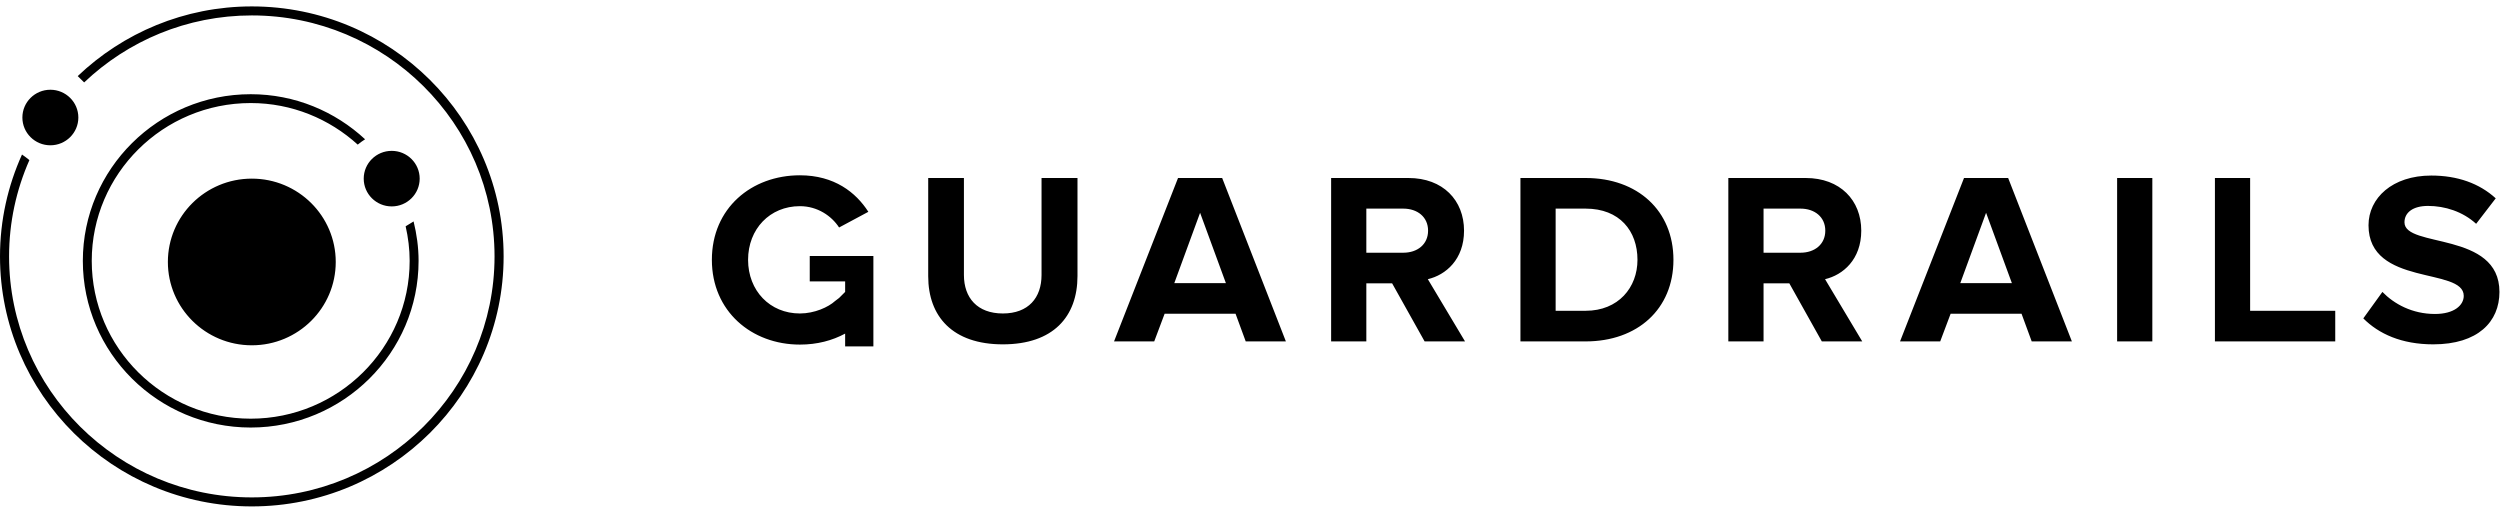
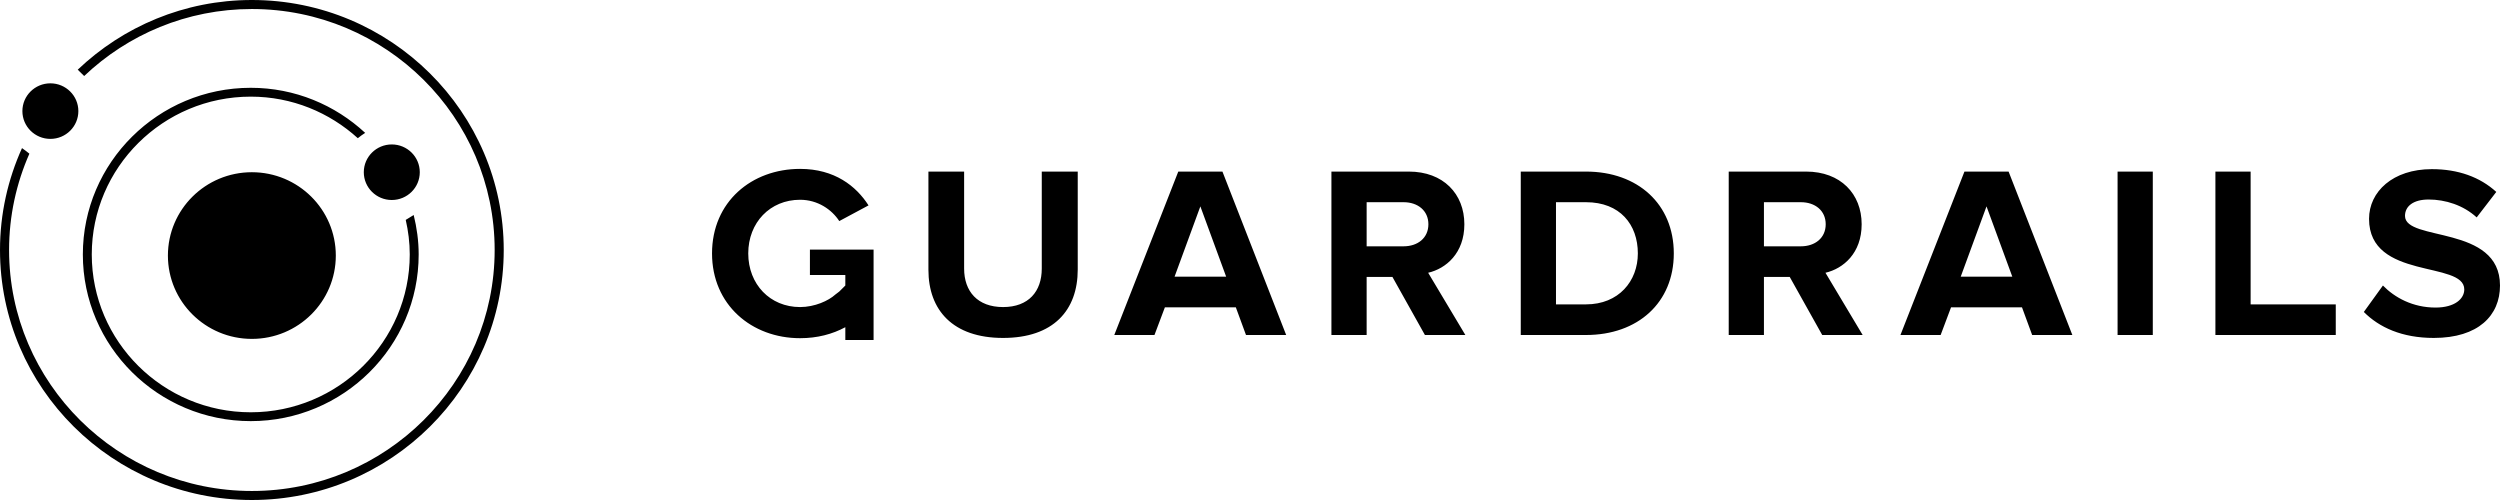
- <svg xmlns="http://www.w3.org/2000/svg" width="195" height="40" viewBox="0 0 195 40" fill="none">
-   <path fill-rule="evenodd" clip-rule="evenodd" d="M31.64 17.651C31.844 17.52 32.052 17.397 32.26 17.272C32.503 18.259 32.649 19.286 32.649 20.348C32.649 27.516 26.774 33.348 19.555 33.348C12.335 33.348 6.461 27.515 6.461 20.348C6.461 13.18 12.334 7.348 19.555 7.348C23.005 7.348 26.136 8.691 28.477 10.864C28.279 10.994 28.084 11.128 27.903 11.28C25.697 9.276 22.774 8.038 19.555 8.038C12.718 8.038 7.156 13.56 7.156 20.348C7.156 27.135 12.718 32.657 19.555 32.657C26.391 32.657 31.953 27.135 31.953 20.348C31.953 19.42 31.837 18.52 31.64 17.651ZM19.641 0.5C30.471 0.5 39.282 9.248 39.282 20C39.282 30.752 30.471 39.5 19.641 39.5C8.811 39.5 0 30.752 0 20C0 17.169 0.619 14.482 1.716 12.053C1.915 12.19 2.106 12.335 2.293 12.487C1.277 14.79 0.708 17.33 0.708 20C0.708 30.365 9.201 38.797 19.641 38.797C30.081 38.797 38.574 30.365 38.574 20C38.574 9.635 30.081 1.203 19.641 1.203C14.572 1.203 9.966 3.196 6.564 6.429C6.398 6.262 6.231 6.098 6.062 5.935C9.593 2.574 14.375 0.5 19.641 0.5ZM19.641 26.933C16.025 26.933 13.094 24.023 13.094 20.433C13.094 16.843 16.025 13.933 19.641 13.933C23.257 13.933 26.188 16.843 26.188 20.433C26.188 24.023 23.257 26.933 19.641 26.933ZM30.553 16.1C29.347 16.1 28.37 15.13 28.37 13.933C28.37 12.737 29.347 11.767 30.553 11.767C31.758 11.767 32.735 12.737 32.735 13.933C32.735 15.13 31.758 16.1 30.553 16.1ZM3.928 11.333C2.723 11.333 1.746 10.363 1.746 9.167C1.746 7.97 2.723 7 3.928 7C5.133 7 6.111 7.97 6.111 9.167C6.111 10.363 5.133 11.333 3.928 11.333ZM67.886 19.968H68.124V27.02H65.921V26.021C64.913 26.564 63.736 26.878 62.392 26.878C58.621 26.878 55.526 24.279 55.526 20.266C55.526 16.234 58.621 13.673 62.392 13.673C65.081 13.673 66.764 15.011 67.731 16.521L65.449 17.744C64.868 16.846 63.766 16.081 62.392 16.081C60.052 16.081 58.35 17.858 58.35 20.266C58.35 22.674 60.052 24.451 62.392 24.451C63.534 24.451 64.617 23.955 65.139 23.477L65.449 23.241L65.921 22.77V21.948H63.16V19.968H67.886ZM78.222 26.859C74.296 26.859 72.4 24.681 72.4 21.547V13.884H75.186V21.451C75.186 23.228 76.23 24.451 78.222 24.451C80.215 24.451 81.24 23.228 81.24 21.451V13.884H84.044V21.528C84.044 24.7 82.149 26.859 78.222 26.859ZM100.299 26.63H97.166L96.373 24.471H90.841L90.029 26.63H86.895L91.886 13.884H95.329L100.299 26.63ZM95.619 22.082L93.607 16.597L91.596 22.082H95.619ZM114.272 26.63H111.12L108.586 22.101H106.574V26.63H103.828V13.884H109.862C112.551 13.884 114.195 15.623 114.195 17.992C114.195 20.247 112.764 21.451 111.371 21.776L114.272 26.63ZM109.456 19.712C110.559 19.712 111.39 19.062 111.39 17.992C111.39 16.922 110.559 16.272 109.456 16.272H106.574V19.712H109.456ZM123.681 26.63H118.594V13.884H123.681C127.723 13.884 130.528 16.425 130.528 20.266C130.528 24.108 127.723 26.63 123.681 26.63ZM123.681 24.241C126.234 24.241 127.723 22.426 127.723 20.266C127.723 18.011 126.33 16.272 123.681 16.272H121.34V24.241H123.681ZM145.255 26.63H142.102L139.568 22.101H137.557V26.63H134.81V13.884H140.845C143.533 13.884 145.178 15.623 145.178 17.992C145.178 20.247 143.746 21.451 142.354 21.776L145.255 26.63ZM140.439 19.712C141.541 19.712 142.373 19.062 142.373 17.992C142.373 16.922 141.541 16.272 140.439 16.272H137.557V19.712H140.439ZM161.607 26.63H158.473L157.68 24.471H152.149L151.336 26.63H148.203L153.193 13.884H156.636L161.607 26.63ZM156.926 22.082L154.914 16.597L152.903 22.082H156.926ZM167.882 26.63H165.135V13.884H167.882V26.63ZM182.149 26.63H172.764V13.884H175.51V24.241H182.149V26.63ZM189.793 26.859C187.317 26.859 185.537 26.038 184.338 24.834L185.827 22.77C186.737 23.706 188.149 24.49 189.928 24.49C191.437 24.49 192.172 23.802 192.172 23.076C192.172 20.821 184.744 22.369 184.744 17.572C184.744 15.451 186.601 13.693 189.638 13.693C191.688 13.693 193.39 14.304 194.667 15.47L193.139 17.457C192.094 16.502 190.702 16.062 189.386 16.062C188.207 16.062 187.549 16.578 187.549 17.343C187.549 19.368 194.957 18.011 194.957 22.77C194.957 25.101 193.274 26.859 189.793 26.859Z" fill="black" />
+ <svg xmlns="http://www.w3.org/2000/svg" width="160" height="32" viewBox="0 0 160 32" fill="none">
+   <path fill-rule="evenodd" clip-rule="evenodd" d="M25.967 14.073C26.134 13.965 26.305 13.864 26.476 13.761C26.675 14.572 26.795 15.414 26.795 16.285C26.795 22.167 21.974 26.952 16.048 26.952C10.123 26.952 5.302 22.166 5.302 16.285C5.302 10.404 10.123 5.619 16.048 5.619C18.88 5.619 21.45 6.721 23.371 8.504C23.208 8.611 23.048 8.721 22.9 8.845C21.089 7.2 18.69 6.185 16.048 6.185C10.438 6.185 5.873 10.716 5.873 16.285C5.873 21.855 10.438 26.386 16.048 26.386C21.659 26.386 26.224 21.855 26.224 16.285C26.224 15.524 26.129 14.786 25.967 14.073ZM16.119 0C25.007 0 32.239 7.178 32.239 16C32.239 24.822 25.007 32 16.119 32C7.231 32 0 24.822 0 16C0 13.678 0.508 11.473 1.408 9.479C1.571 9.591 1.728 9.711 1.881 9.836C1.048 11.725 0.581 13.809 0.581 16C0.581 24.505 7.551 31.423 16.119 31.423C24.687 31.423 31.658 24.505 31.658 16C31.658 7.495 24.687 0.577 16.119 0.577C11.959 0.577 8.179 2.212 5.387 4.865C5.251 4.728 5.114 4.594 4.975 4.46C7.873 1.702 11.798 0 16.119 0ZM16.119 21.689C13.152 21.689 10.746 19.301 10.746 16.356C10.746 13.41 13.152 11.022 16.119 11.022C19.087 11.022 21.492 13.41 21.492 16.356C21.492 19.301 19.087 21.689 16.119 21.689ZM25.074 12.8C24.085 12.8 23.283 12.004 23.283 11.022C23.283 10.04 24.085 9.244 25.074 9.244C26.064 9.244 26.866 10.04 26.866 11.022C26.866 12.004 26.064 12.8 25.074 12.8ZM3.224 8.889C2.235 8.889 1.433 8.093 1.433 7.111C1.433 6.129 2.235 5.333 3.224 5.333C4.213 5.333 5.015 6.129 5.015 7.111C5.015 8.093 4.213 8.889 3.224 8.889ZM55.713 15.974H55.909V21.76H54.101V20.941C53.274 21.386 52.307 21.644 51.205 21.644C48.11 21.644 45.57 19.511 45.57 16.219C45.57 12.91 48.11 10.809 51.205 10.809C53.412 10.809 54.793 11.907 55.586 13.145L53.713 14.149C53.237 13.412 52.332 12.785 51.205 12.785C49.284 12.785 47.888 14.243 47.888 16.219C47.888 18.194 49.284 19.652 51.205 19.652C52.142 19.652 53.031 19.245 53.459 18.853L53.713 18.659L54.101 18.273V17.598H51.835V15.974H55.713ZM64.197 21.628C60.974 21.628 59.419 19.841 59.419 17.269V10.981H61.704V17.191C61.704 18.649 62.562 19.652 64.197 19.652C65.832 19.652 66.673 18.649 66.673 17.191V10.981H68.975V17.253C68.975 19.856 67.419 21.628 64.197 21.628ZM82.315 21.44H79.744L79.093 19.668H74.553L73.886 21.44H71.314L75.41 10.981H78.236L82.315 21.44ZM78.474 17.708L76.823 13.208L75.172 17.708H78.474ZM93.783 21.44H91.195L89.116 17.724H87.465V21.44H85.211V10.981H90.163C92.37 10.981 93.719 12.408 93.719 14.353C93.719 16.203 92.544 17.191 91.402 17.457L93.783 21.44ZM89.83 15.764C90.735 15.764 91.417 15.231 91.417 14.353C91.417 13.475 90.735 12.941 89.83 12.941H87.465V15.764H89.83ZM101.504 21.44H97.329V10.981H101.504C104.822 10.981 107.123 13.067 107.123 16.219C107.123 19.37 104.822 21.44 101.504 21.44ZM101.504 19.48C103.599 19.48 104.822 17.99 104.822 16.219C104.822 14.368 103.679 12.941 101.504 12.941H99.583V19.48H101.504ZM119.21 21.44H116.622L114.543 17.724H112.892V21.44H110.638V10.981H115.591C117.797 10.981 119.146 12.408 119.146 14.353C119.146 16.203 117.972 17.191 116.829 17.457L119.21 21.44ZM115.257 15.764C116.162 15.764 116.845 15.231 116.845 14.353C116.845 13.475 116.162 12.941 115.257 12.941H112.892V15.764H115.257ZM132.63 21.44H130.058L129.407 19.668H124.867L124.201 21.44H121.629L125.725 10.981H128.55L132.63 21.44ZM128.788 17.708L127.137 13.208L125.486 17.708H128.788ZM137.779 21.44H135.525V10.981H137.779V21.44ZM149.489 21.44H141.786V10.981H144.04V19.48H149.489V21.44ZM155.762 21.628C153.73 21.628 152.269 20.954 151.285 19.966L152.507 18.273C153.254 19.041 154.412 19.684 155.873 19.684C157.111 19.684 157.714 19.119 157.714 18.523C157.714 16.673 151.619 17.943 151.619 14.008C151.619 12.267 153.142 10.825 155.635 10.825C157.317 10.825 158.714 11.326 159.762 12.283L158.508 13.914C157.651 13.13 156.508 12.769 155.428 12.769C154.46 12.769 153.92 13.192 153.92 13.819C153.92 15.482 160 14.368 160 18.273C160 20.186 158.619 21.628 155.762 21.628Z" fill="black" />
</svg>
